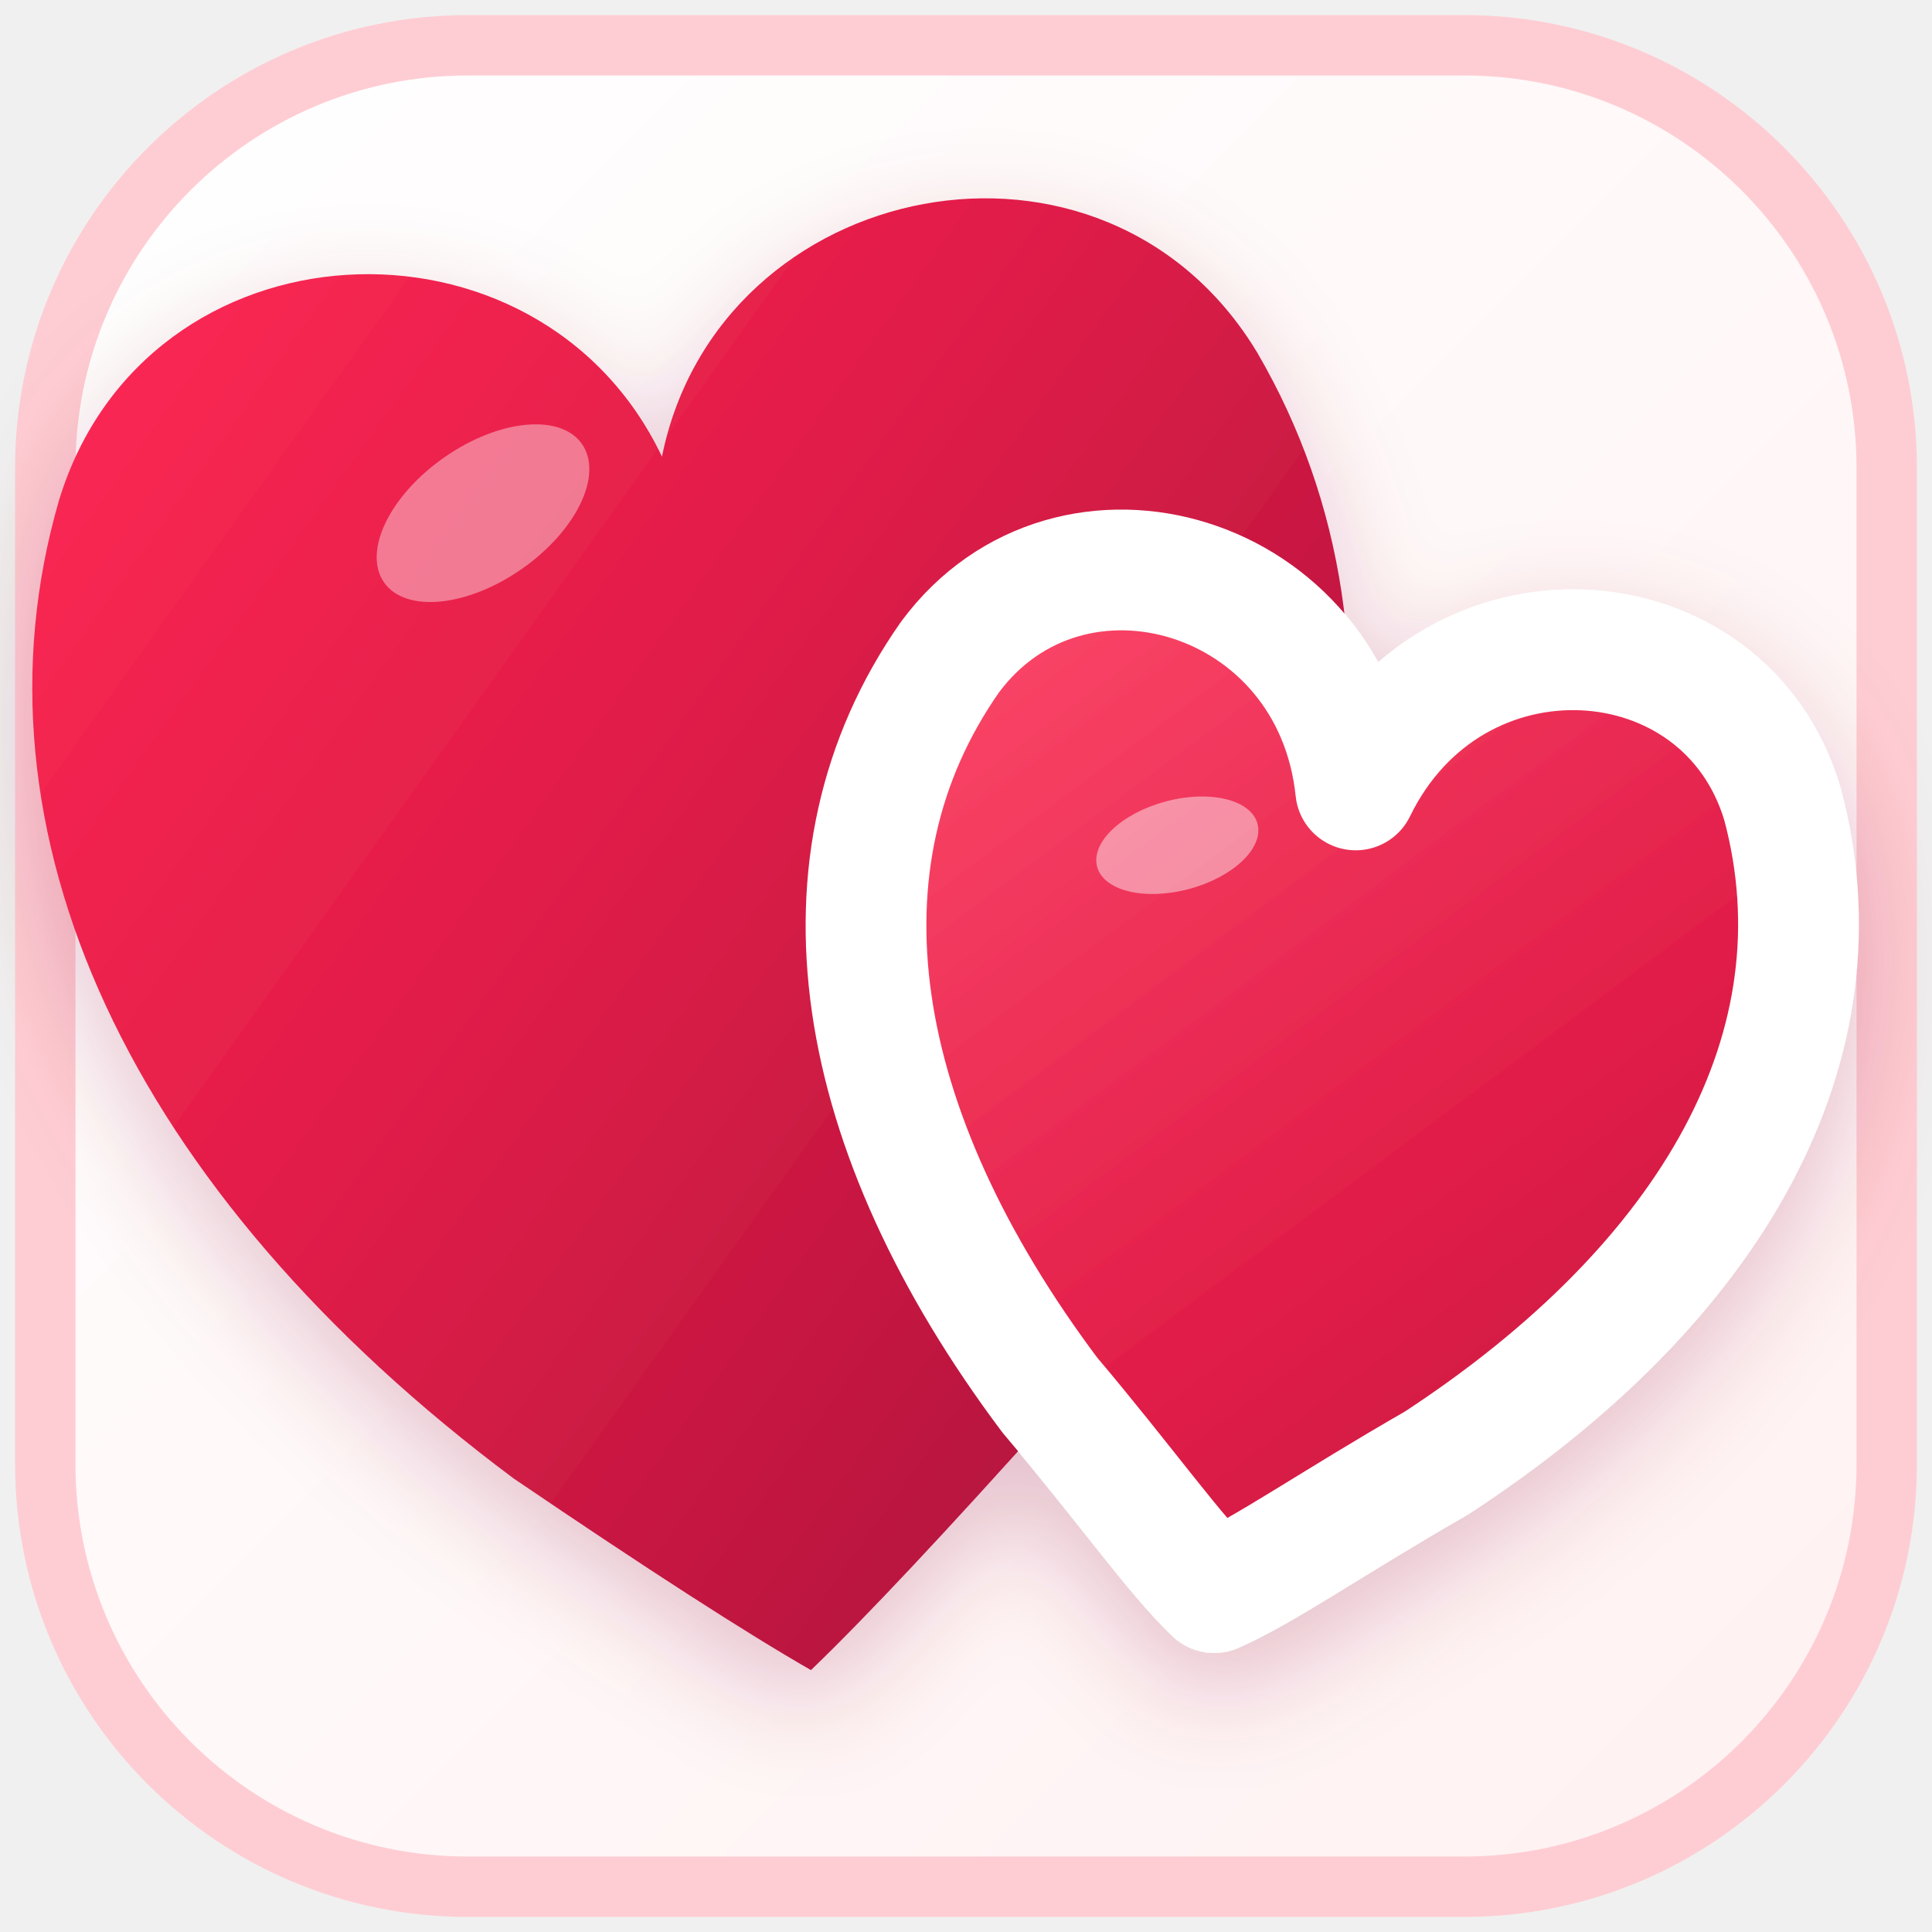
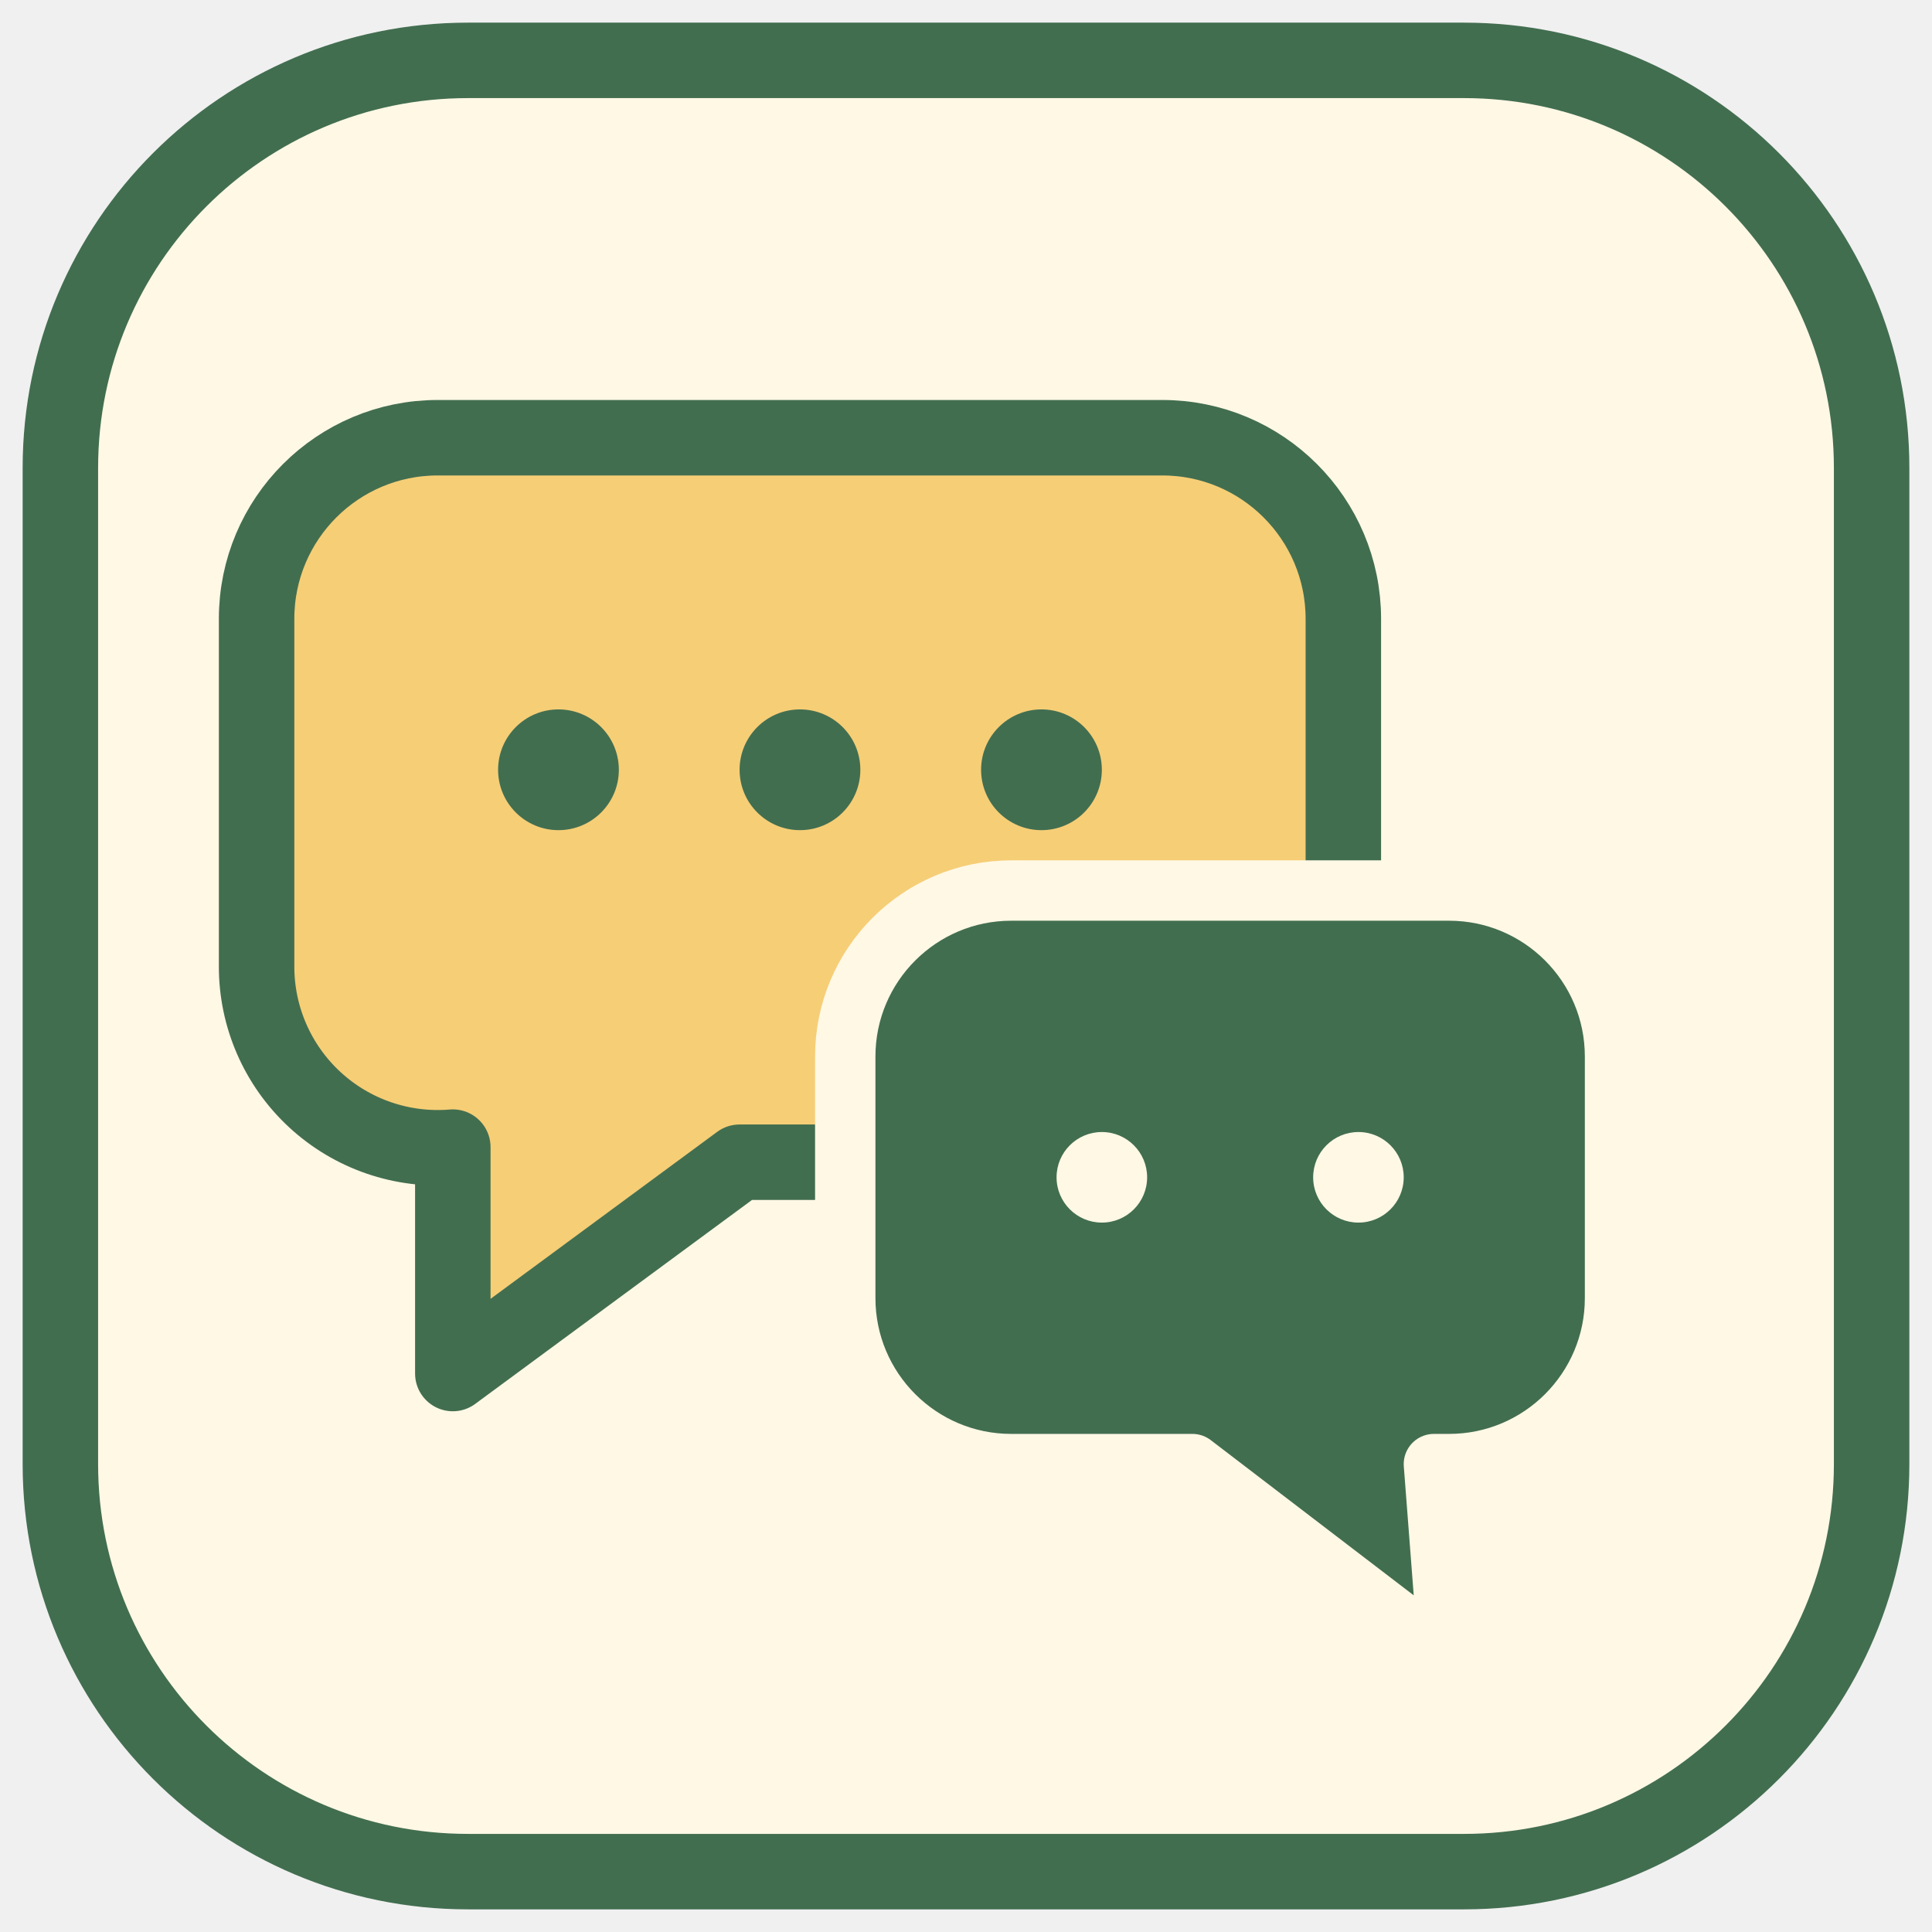
<svg xmlns="http://www.w3.org/2000/svg" viewBox="0 0 128 128" width="128" height="128">
-   <defs>
-     <linearGradient id="tileBg" x1="0%" y1="0%" x2="100%" y2="100%">
-       <stop offset="0%" stop-color="#ffffff" />
-       <stop offset="100%" stop-color="#fff1f2" />
-     </linearGradient>
-     <linearGradient id="teacherHeart" x1="0%" y1="0%" x2="100%" y2="100%">
-       <stop offset="0%" stop-color="#ff2a55" />
-       <stop offset="40%" stop-color="#e11d48" />
-       <stop offset="100%" stop-color="#9f1239" />
-     </linearGradient>
-     <linearGradient id="studentHeart" x1="0%" y1="0%" x2="100%" y2="100%">
-       <stop offset="0%" stop-color="#ff4d6d" />
-       <stop offset="60%" stop-color="#e11d48" />
-       <stop offset="100%" stop-color="#be123c" />
-     </linearGradient>
-     <filter id="softShadow" x="-10%" y="-10%" width="125%" height="125%">
-       <feDropShadow dx="0" dy="2.5" stdDeviation="3.5" flood-color="#881337" flood-opacity="0.22" />
-     </filter>
-   </defs>
-   <rect x="3" y="3" width="122" height="122" rx="28" fill="url(#tileBg)" stroke="#fecdd3" stroke-width="4" />
-   <g filter="url(#softShadow)">
-     <path d="M 48 30              C 42 12, 16 10, 8 28              C -1 49, 7 74, 30 96              C 38 103, 44 108, 48 111              C 52 108, 58 103, 66 96              C 89 74, 97 49, 88 28              C 80 10, 54 12, 48 30 Z" fill="url(#teacherHeart)" transform="rotate(-7 48 64)" />
-     <path d="M 86 52              C 82 38, 64 36, 58 48              C 51 63, 57 80, 73 95              C 79 100, 83 104, 86 106              C 89 104, 93 100, 99 95              C 115 80, 121 63, 114 48              C 108 36, 90 38, 86 52 Z" fill="url(#studentHeart)" stroke="#ffffff" stroke-width="8" stroke-linejoin="round" stroke-linecap="round" transform="rotate(10 86 74)" />
+   <rect x="4" y="4" width="120" height="120" rx="27" fill="#fff8e5" stroke="#426e50" stroke-width="5" />
+   <path d="M29 29h48a12 12 0 0 1 12 12v24a12 12 0 0 1-12 12H49L30 91V76a12 12 0 0 1-13-12V41a12 12 0 0 1 12-12Z" fill="#f6ce76" stroke="#426e50" stroke-width="5" stroke-linejoin="round" />
+   <path d="M67 59h29a11 11 0 0 1 11 11v16a11 11 0 0 1-11 11h-1l1 13-17-13H67a11 11 0 0 1-11-11V70a11 11 0 0 1 11-11Z" fill="#426e50" stroke="#fff8e5" stroke-width="4" stroke-linejoin="round" />
+   <g fill="#426e50">
+     <circle cx="37" cy="51" r="4" />
+     <circle cx="53" cy="51" r="4" />
+     <circle cx="69" cy="51" r="4" />
  </g>
-   <ellipse cx="32" cy="34" rx="8" ry="4.5" fill="#ffffff" opacity="0.4" transform="rotate(-35 32 34)" />
-   <ellipse cx="78" cy="56" rx="5.5" ry="3" fill="#ffffff" opacity="0.45" transform="rotate(-15 78 56)" />
+   <g fill="#fff8e5">
+     <circle cx="73" cy="78" r="3" />
+     <circle cx="90" cy="78" r="3" />
+   </g>
</svg>
